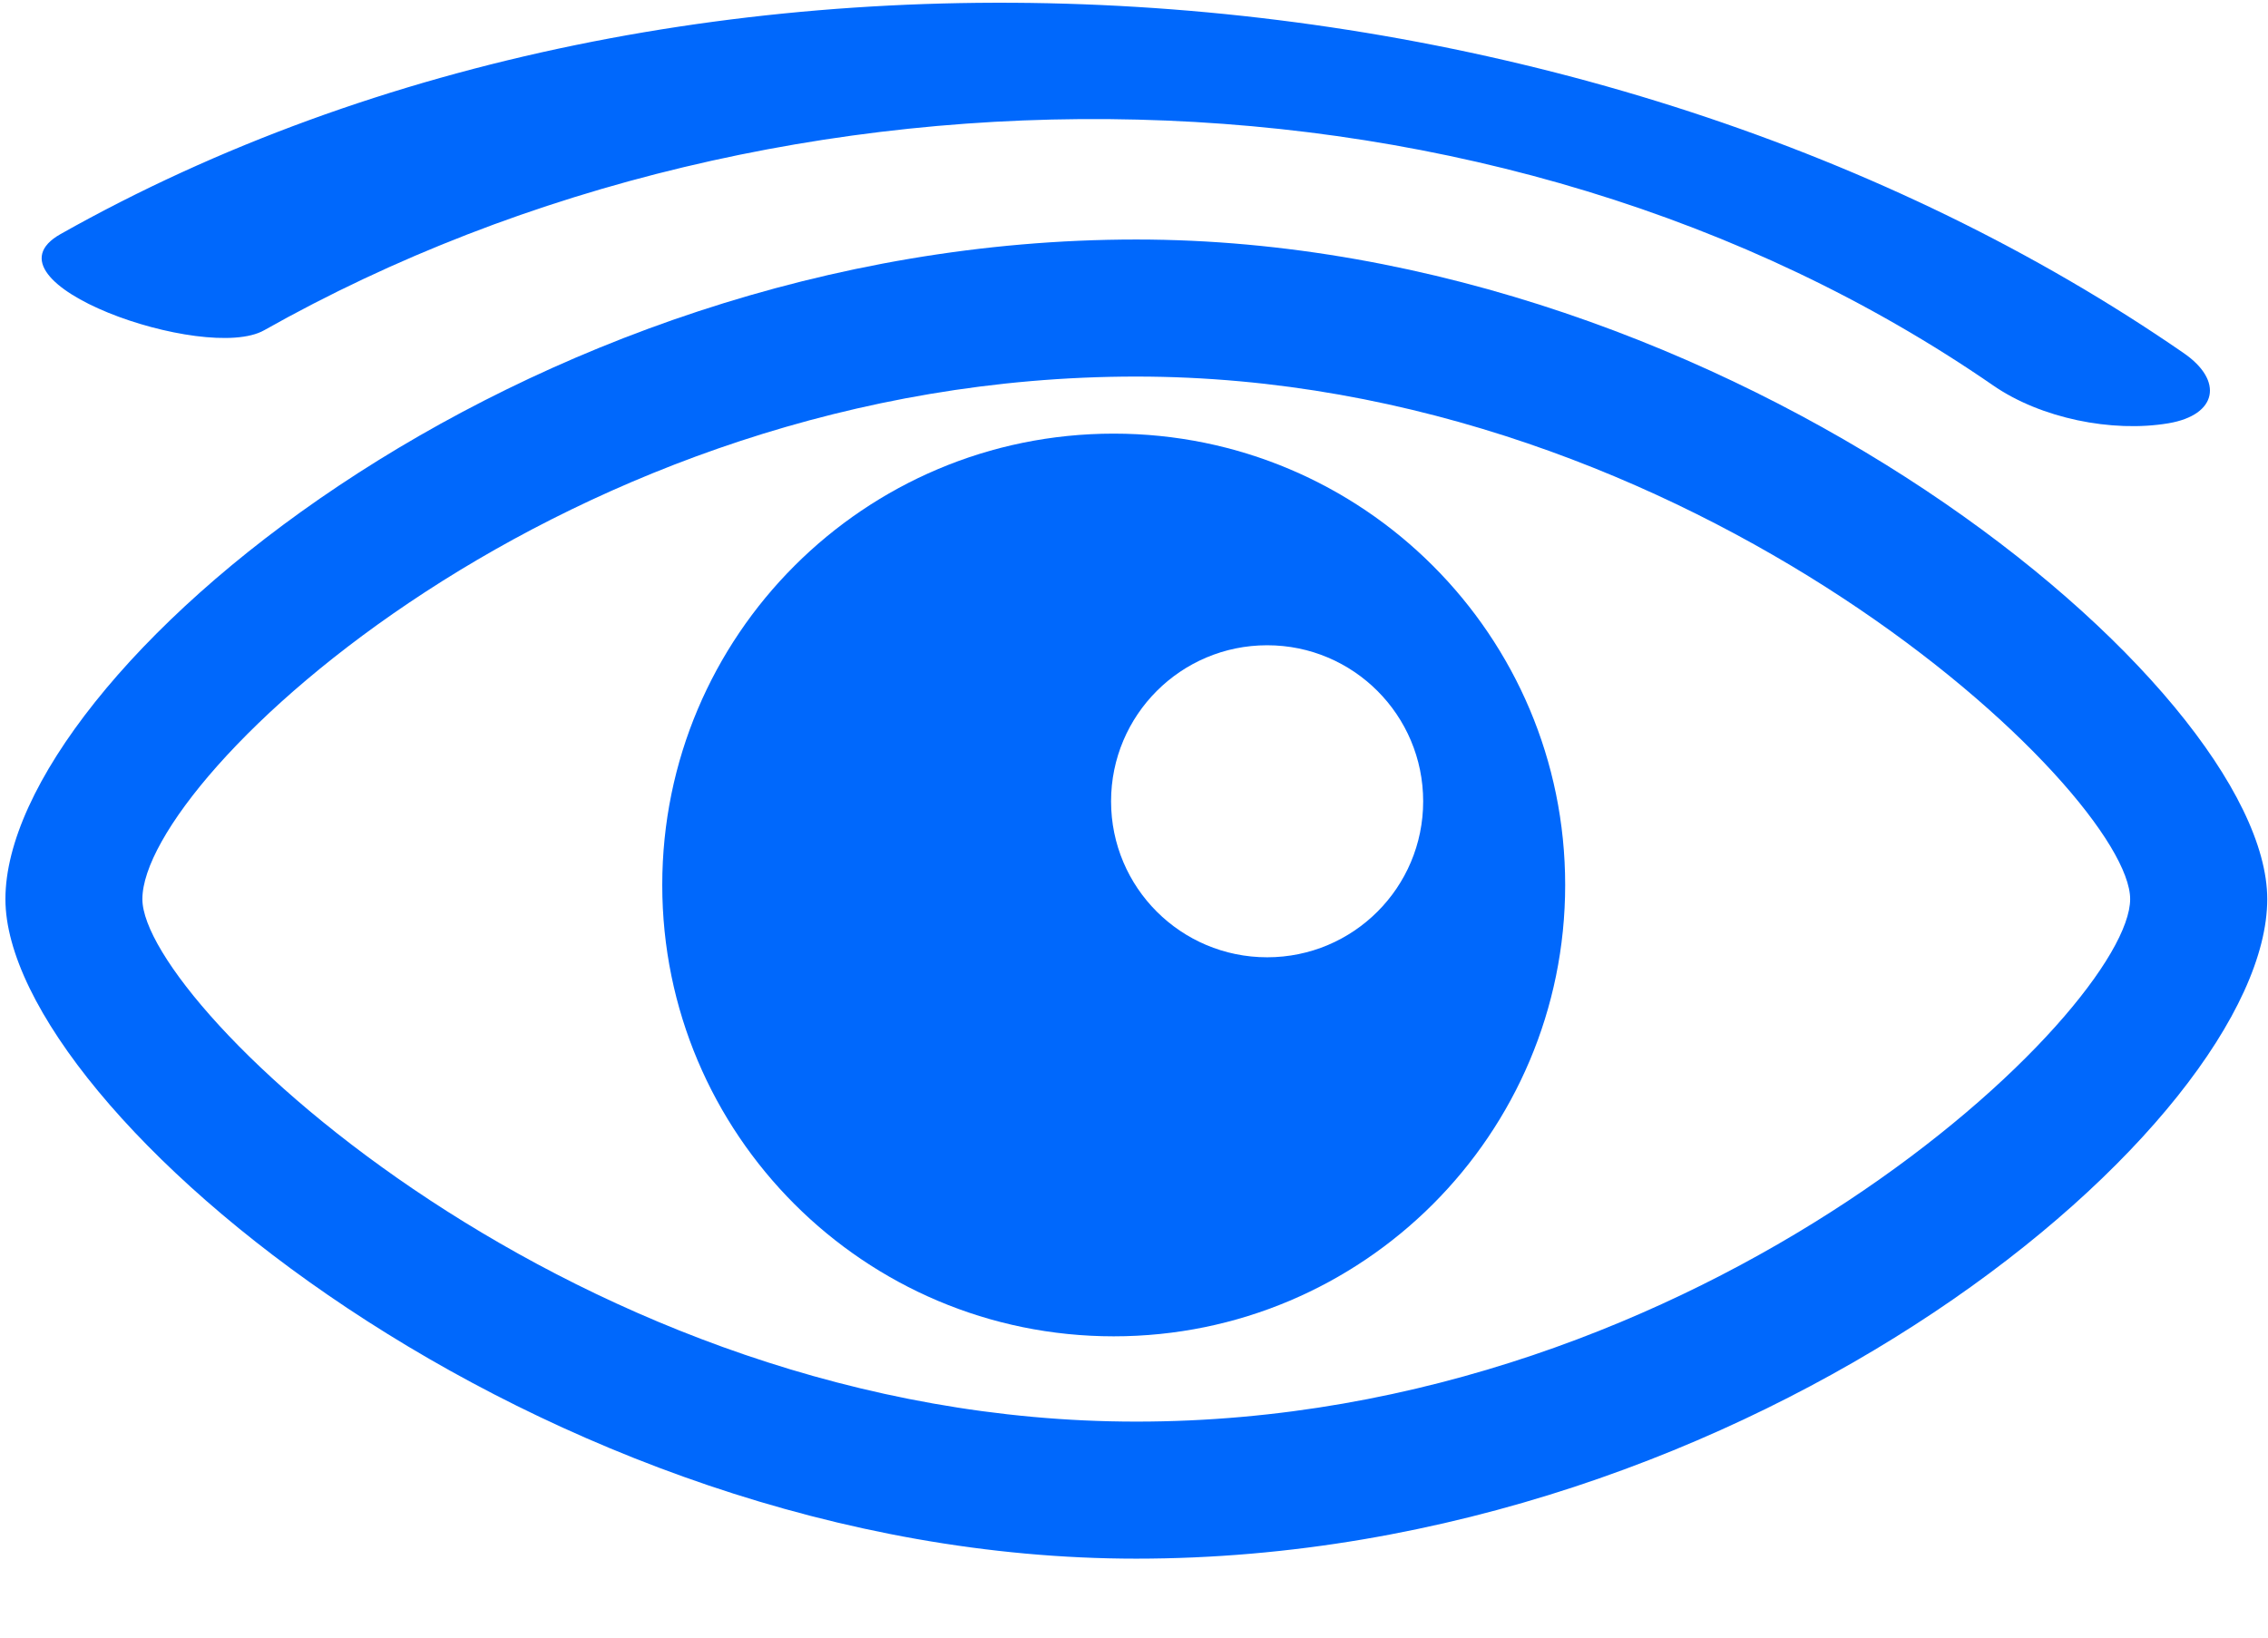
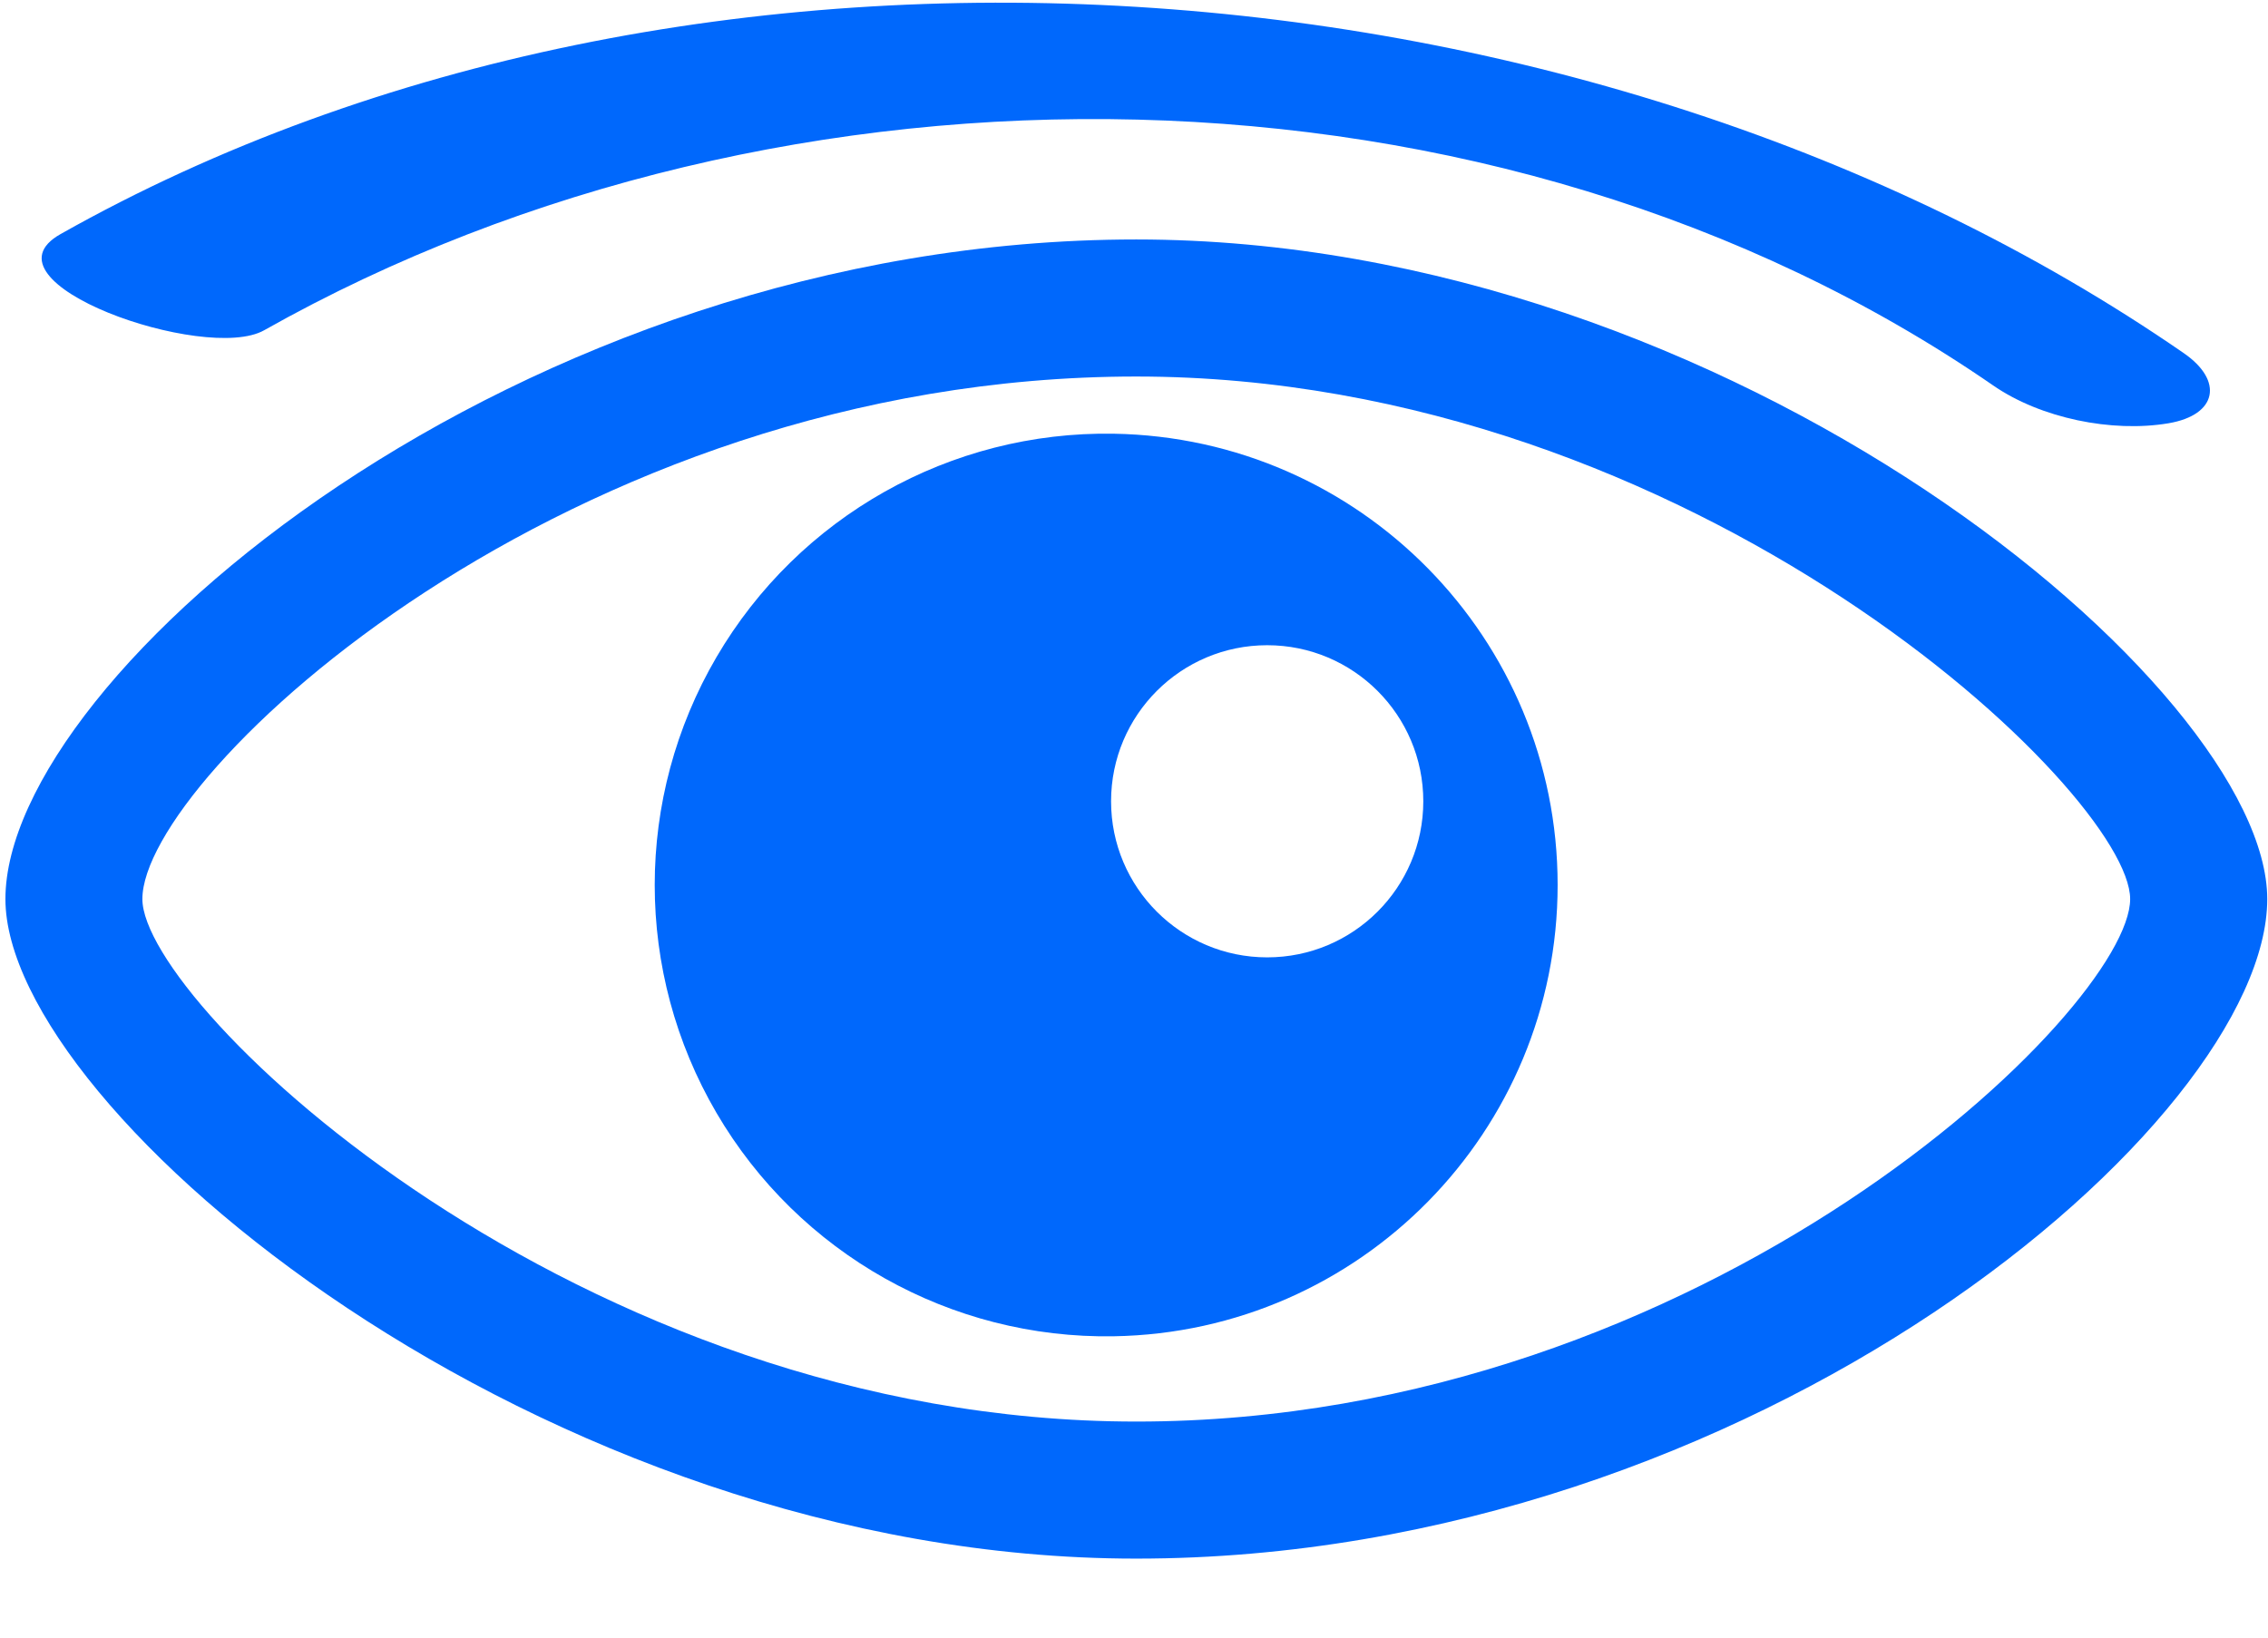
- <svg xmlns="http://www.w3.org/2000/svg" width="18px" height="13px" viewBox="0 0 18 13" version="1.1">
-   <defs />
-   <g id="LP:-Верстка" stroke="none" stroke-width="1" fill="none" fill-rule="evenodd">
-     <g id="Главная-страница-[960]" transform="translate(-154, -754)" fill="#0068FC">
-       <g id="noun_802364_cc" transform="translate(154, 754)">
-         <g id="Group">
-           <g id="Shape">
-             <path d="M17.331,2.803 C12.633,-0.441 5.49,-0.966 0.481,1.858 C-0.201,2.242 1.631,2.884 2.096,2.622 C6.221,0.296 11.882,0.342 15.819,3.06 C16.195,3.32 16.761,3.436 17.211,3.36 C17.598,3.294 17.649,3.022 17.331,2.803 L17.331,2.803 Z" />
-             <g transform="translate(0, 1.882353)">
-               <path d="M9.018,0.019 C4.106,0.019 0.043,3.486 0.043,5.255 C0.043,6.934 4.29,10.491 9.018,10.491 C13.93,10.491 17.994,7.024 17.994,5.255 C17.994,3.575 13.747,0.019 9.018,0.019 Z M9.018,9.403 C4.58,9.403 1.13,6.094 1.13,5.255 C1.13,4.282 4.492,1.107 9.018,1.107 C13.457,1.107 16.906,4.415 16.906,5.255 C16.906,6.122 13.55,9.403 9.018,9.403 Z" />
-               <path d="M8.839,1.56 C6.86,1.56 5.256,3.164 5.256,5.143 C5.256,7.122 6.86,8.726 8.839,8.726 C10.818,8.726 12.422,7.122 12.422,5.143 C12.422,3.164 10.818,1.56 8.839,1.56 Z M10.057,5.717 C9.372,5.717 8.818,5.163 8.818,4.479 C8.818,3.795 9.372,3.24 10.057,3.24 C10.741,3.24 11.295,3.795 11.295,4.479 C11.295,5.163 10.741,5.717 10.057,5.717 Z" />
-             </g>
-           </g>
-         </g>
-       </g>
-     </g>
+ <svg xmlns="http://www.w3.org/2000/svg" width="18" height="13" viewBox="0 0 18 13">
+   <g fill="#0068FC" fill-rule="evenodd">
+     <path d="M17.331 2.803C12.633-.441 5.49-.967.481 1.858c-.682.384 1.15 1.026 1.615.764C6.22.296 11.882.342 15.819 3.06c.376.26.942.376 1.392.3.387-.066.438-.338.12-.557z" />
+     <path d="M9.018 1.901C4.106 1.901.043 5.368.043 7.137c0 1.68 4.247 5.236 8.975 5.236 4.912 0 8.976-3.467 8.976-5.236 0-1.68-4.247-5.236-8.976-5.236zm0 9.384c-4.438 0-7.888-3.309-7.888-4.148 0-.972 3.362-4.148 7.888-4.148 4.44 0 7.888 3.309 7.888 4.148 0 .867-3.356 4.148-7.888 4.148z" />
+     <path d="M8.839 3.443a3.583 3.583 0 1 0 0 7.165 3.583 3.583 0 0 0 0-7.165zM10.057 7.6a1.239 1.239 0 1 1 0-2.478 1.239 1.239 0 0 1 0 2.478z" />
  </g>
</svg>
